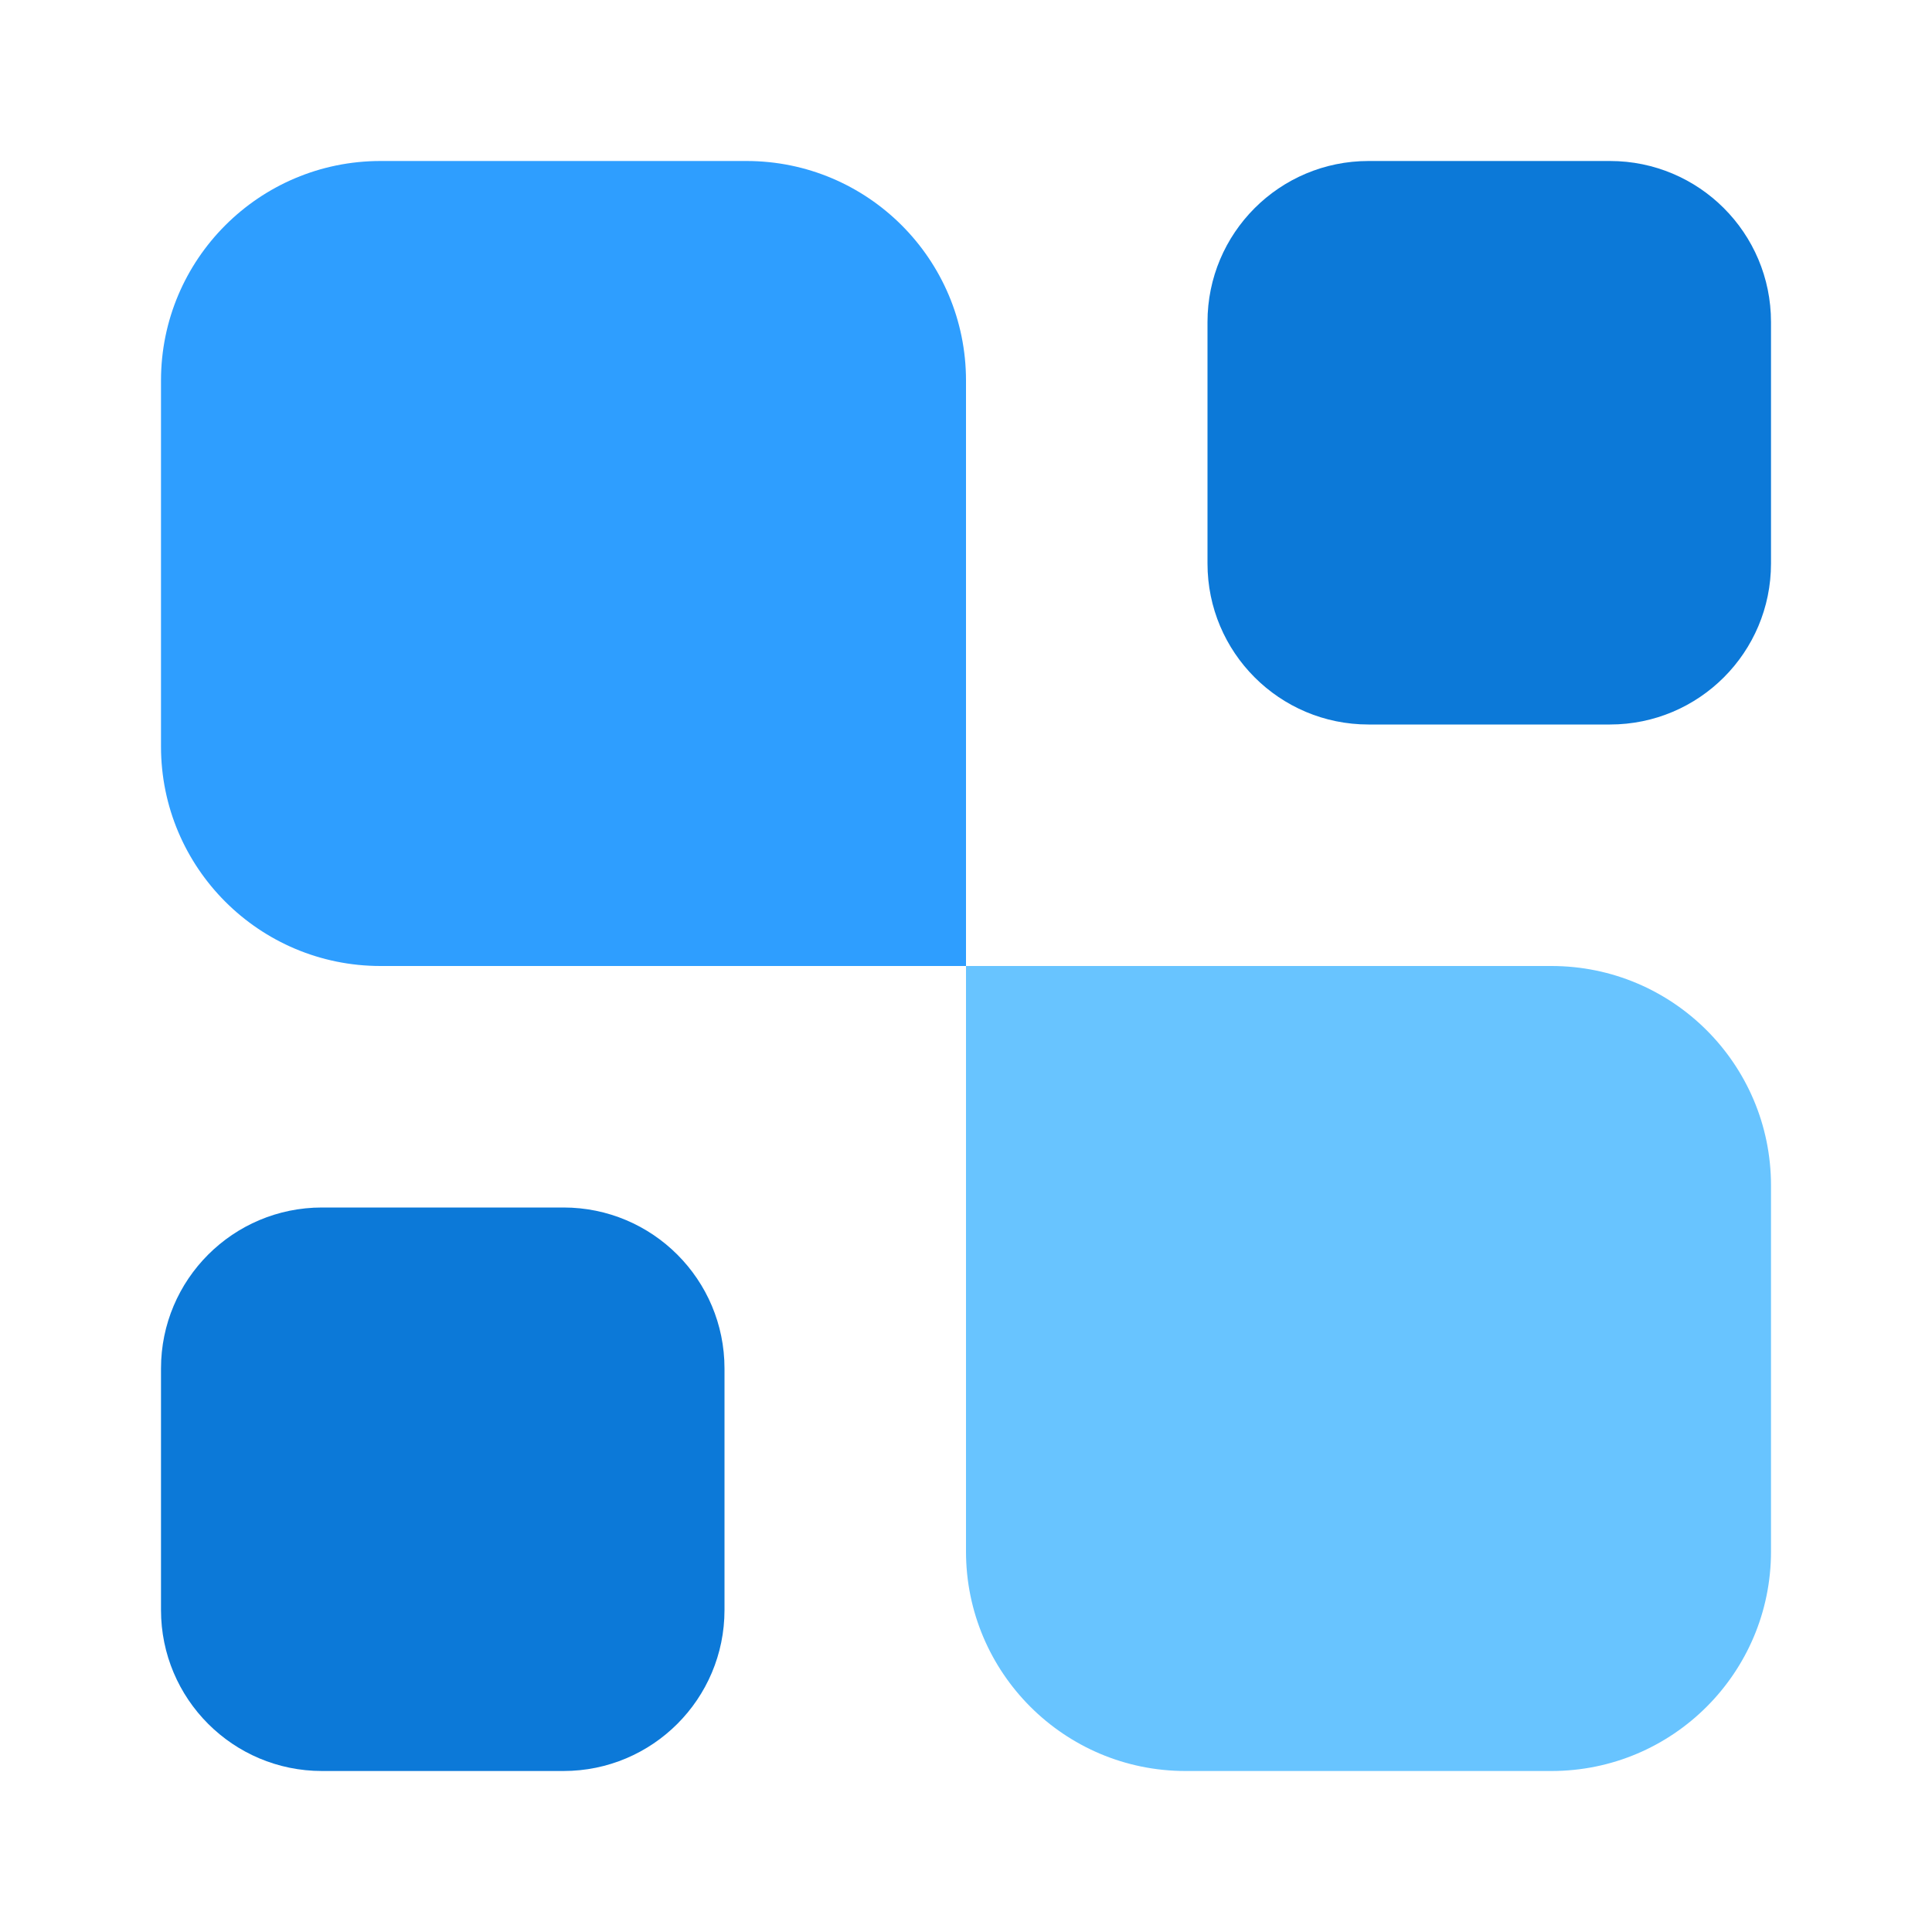
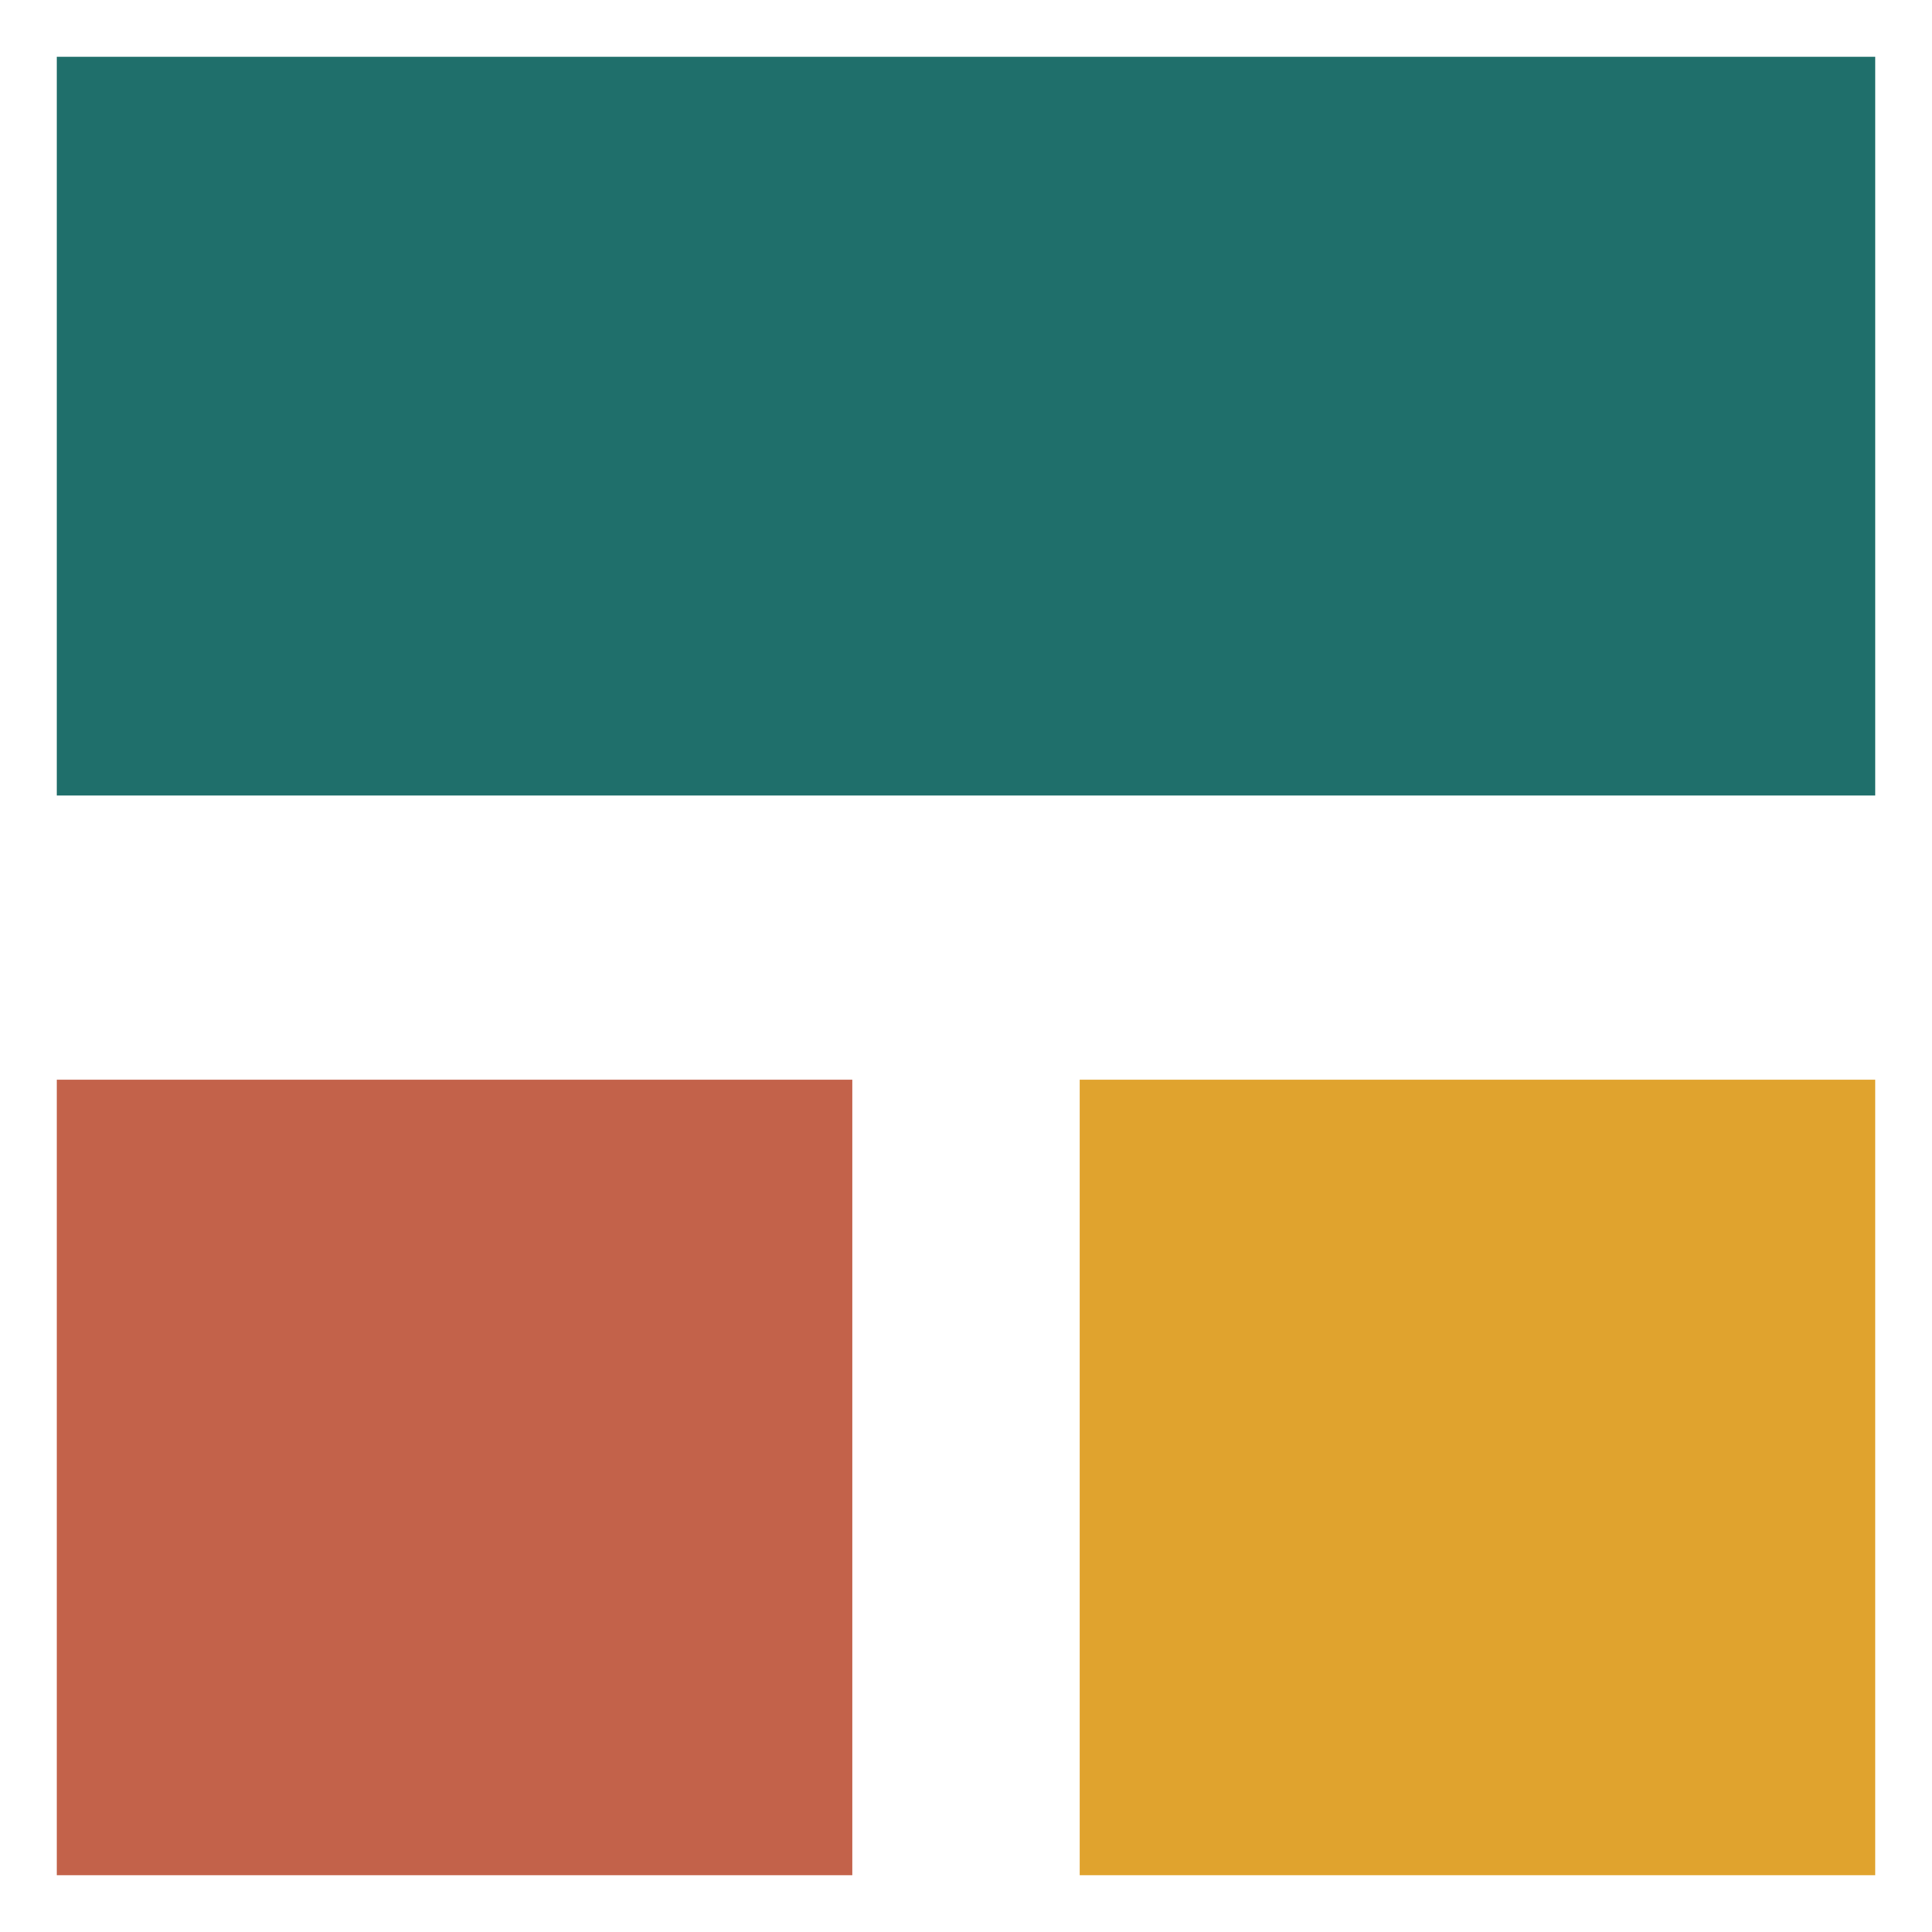
- <svg xmlns="http://www.w3.org/2000/svg" width="24" height="24" viewBox="0 0 24 24" fill="none">
-   <path d="M22 19.273C22 20.779 20.779 22 19.273 22H14.727C13.221 22 12 20.779 12 19.273V12H19.273C20.779 12 22 13.221 22 14.727V19.273Z" fill="#68C4FF" />
-   <path d="M20 2C21.105 2 22 2.895 22 4V7C22 8.105 21.105 9 20 9H17C15.895 9 15 8.105 15 7V4C15 2.895 15.895 2 17 2H20Z" fill="#0C79D8" />
-   <path d="M7 15C8.105 15 9 15.895 9 17V20C9 21.105 8.105 22 7 22H4C2.895 22 2 21.105 2 20V17C2 15.895 2.895 15 4 15H7Z" fill="#0C79D8" />
-   <path d="M12 12H4.727C3.221 12 2 10.779 2 9.273V4.727C2 3.221 3.221 2 4.727 2H9.273C10.779 2 12 3.221 12 4.727V12Z" fill="#2E9EFF" />
+ <svg xmlns="http://www.w3.org/2000/svg" width="34" height="34" viewBox="0 0 34 34">
+   <rect x="1" y="1" width="32" height="13" fill="#1F6F6B" />
+   <rect x="1" y="19" width="14" height="14" fill="#C3624A" />
+   <rect x="19" y="19" width="14" height="14" fill="#E0A32E" />
</svg>
